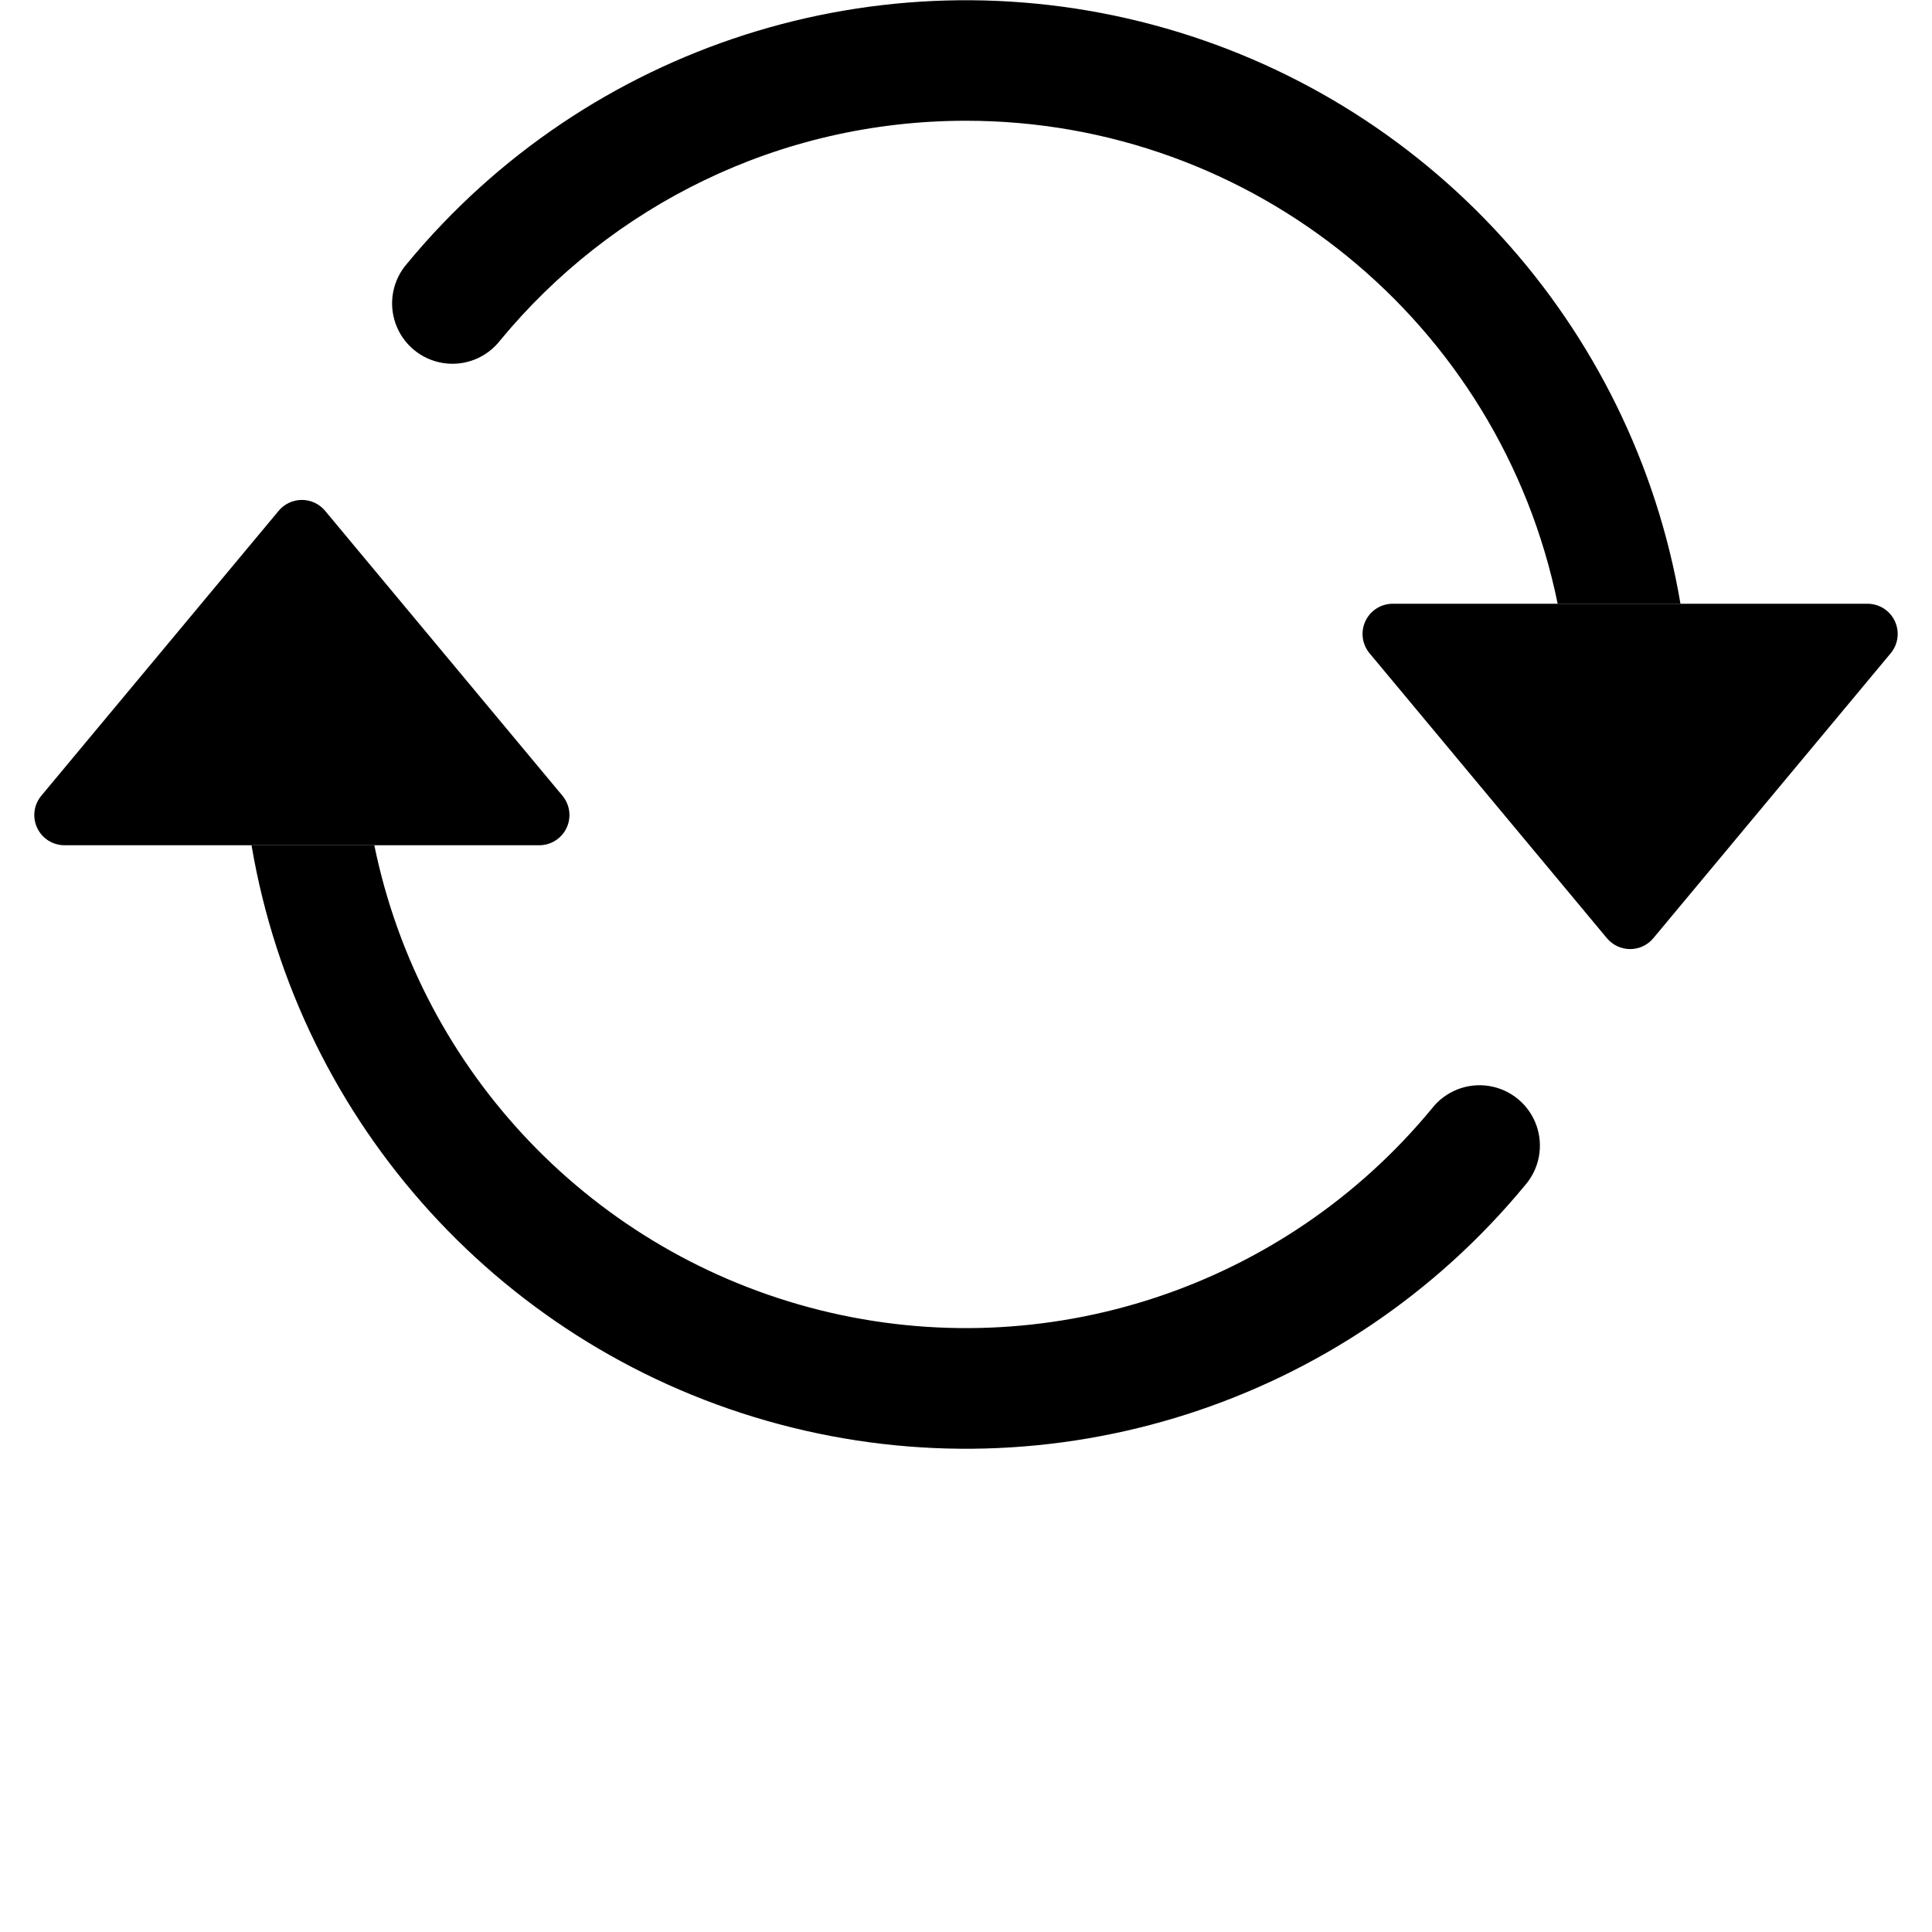
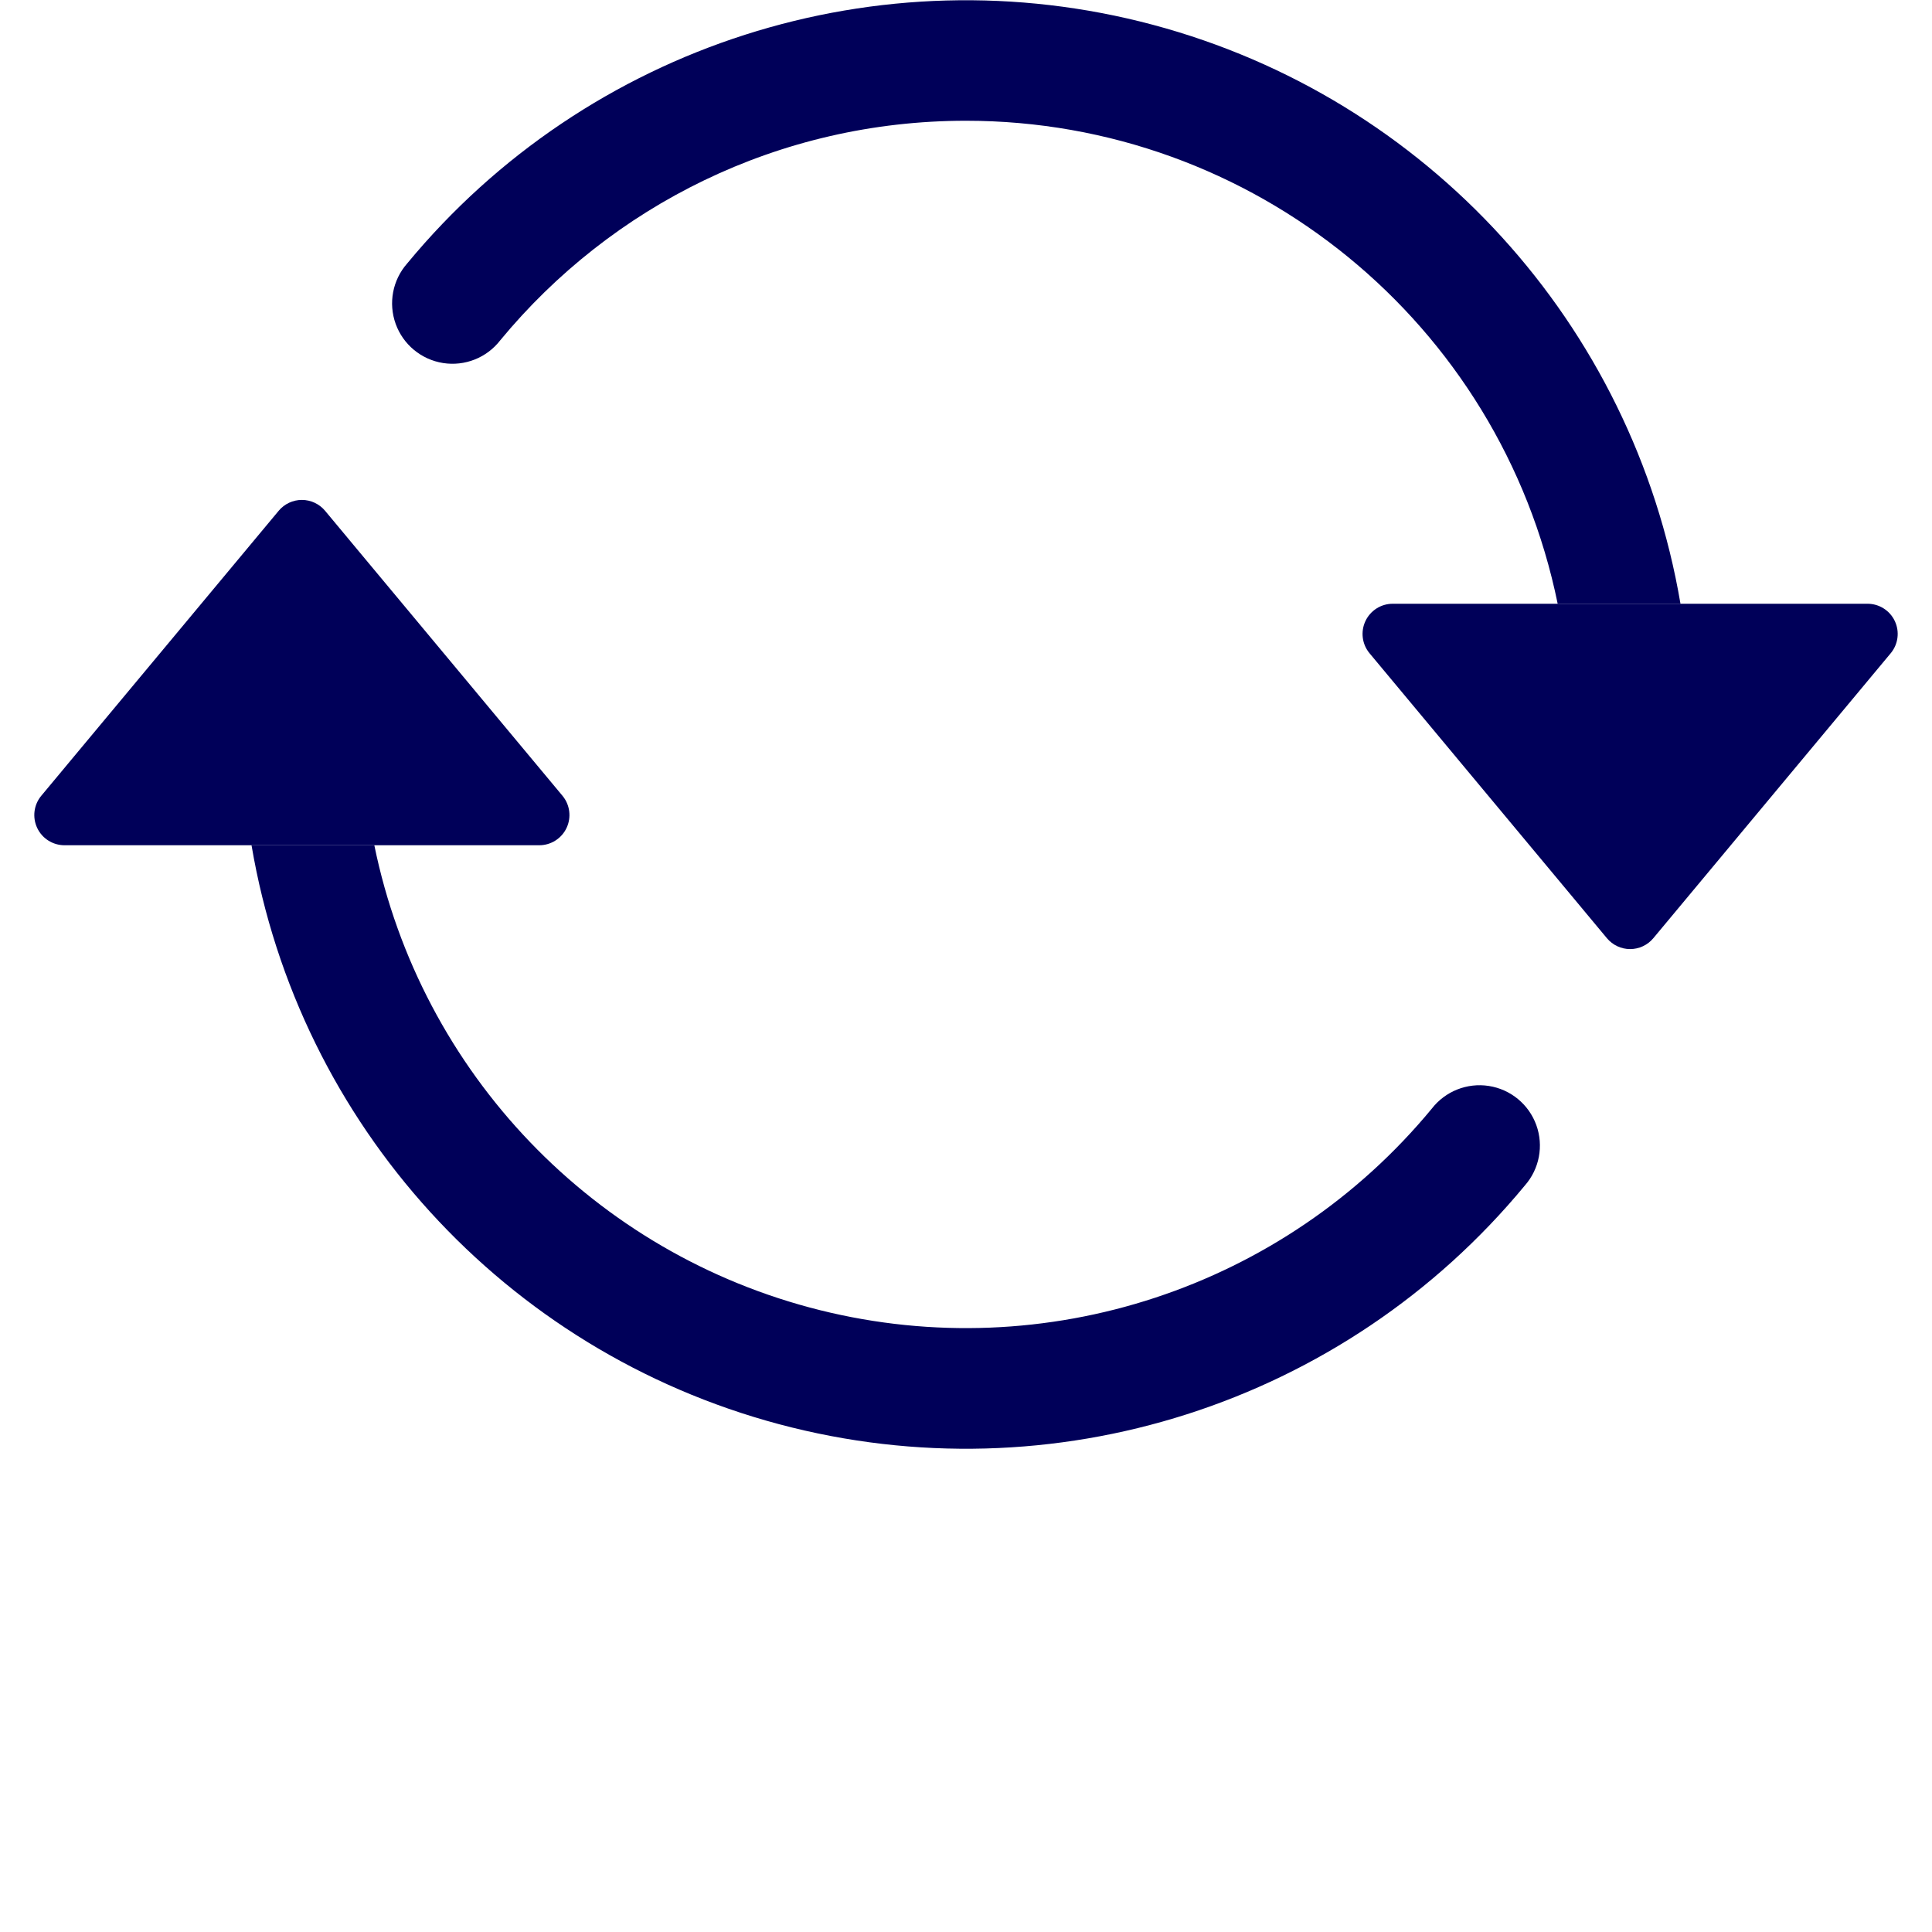
- <svg xmlns="http://www.w3.org/2000/svg" width="16" height="16" fill="currentColor" class="bi bi-arrow-repeat" viewBox="0 2 16 16">
+ <svg xmlns="http://www.w3.org/2000/svg" width="16" height="16" fill="#000059" class="bi bi-arrow-repeat" viewBox="0 2 16 16">
  <path d="M11.534 7h3.932a.25.25 0 0 1 .192.41l-1.966 2.36a.25.25 0 0 1-.384 0l-1.966-2.36a.25.25 0 0 1 .192-.41zm-11 2h3.932a.25.25 0 0 0 .192-.41L2.692 6.23a.25.25 0 0 0-.384 0L.342 8.59A.25.25 0 0 0 .534 9z" />
  <path fill-rule="evenodd" d="M8 3c-1.552 0-2.94.707-3.857 1.818a.5.5 0 1 1-.771-.636A6.002 6.002 0 0 1 13.917 7H12.9A5.002 5.002 0 0 0 8 3zM3.1 9a5.002 5.002 0 0 0 8.757 2.182.5.5 0 1 1 .771.636A6.002 6.002 0 0 1 2.083 9H3.1z" />
</svg>
